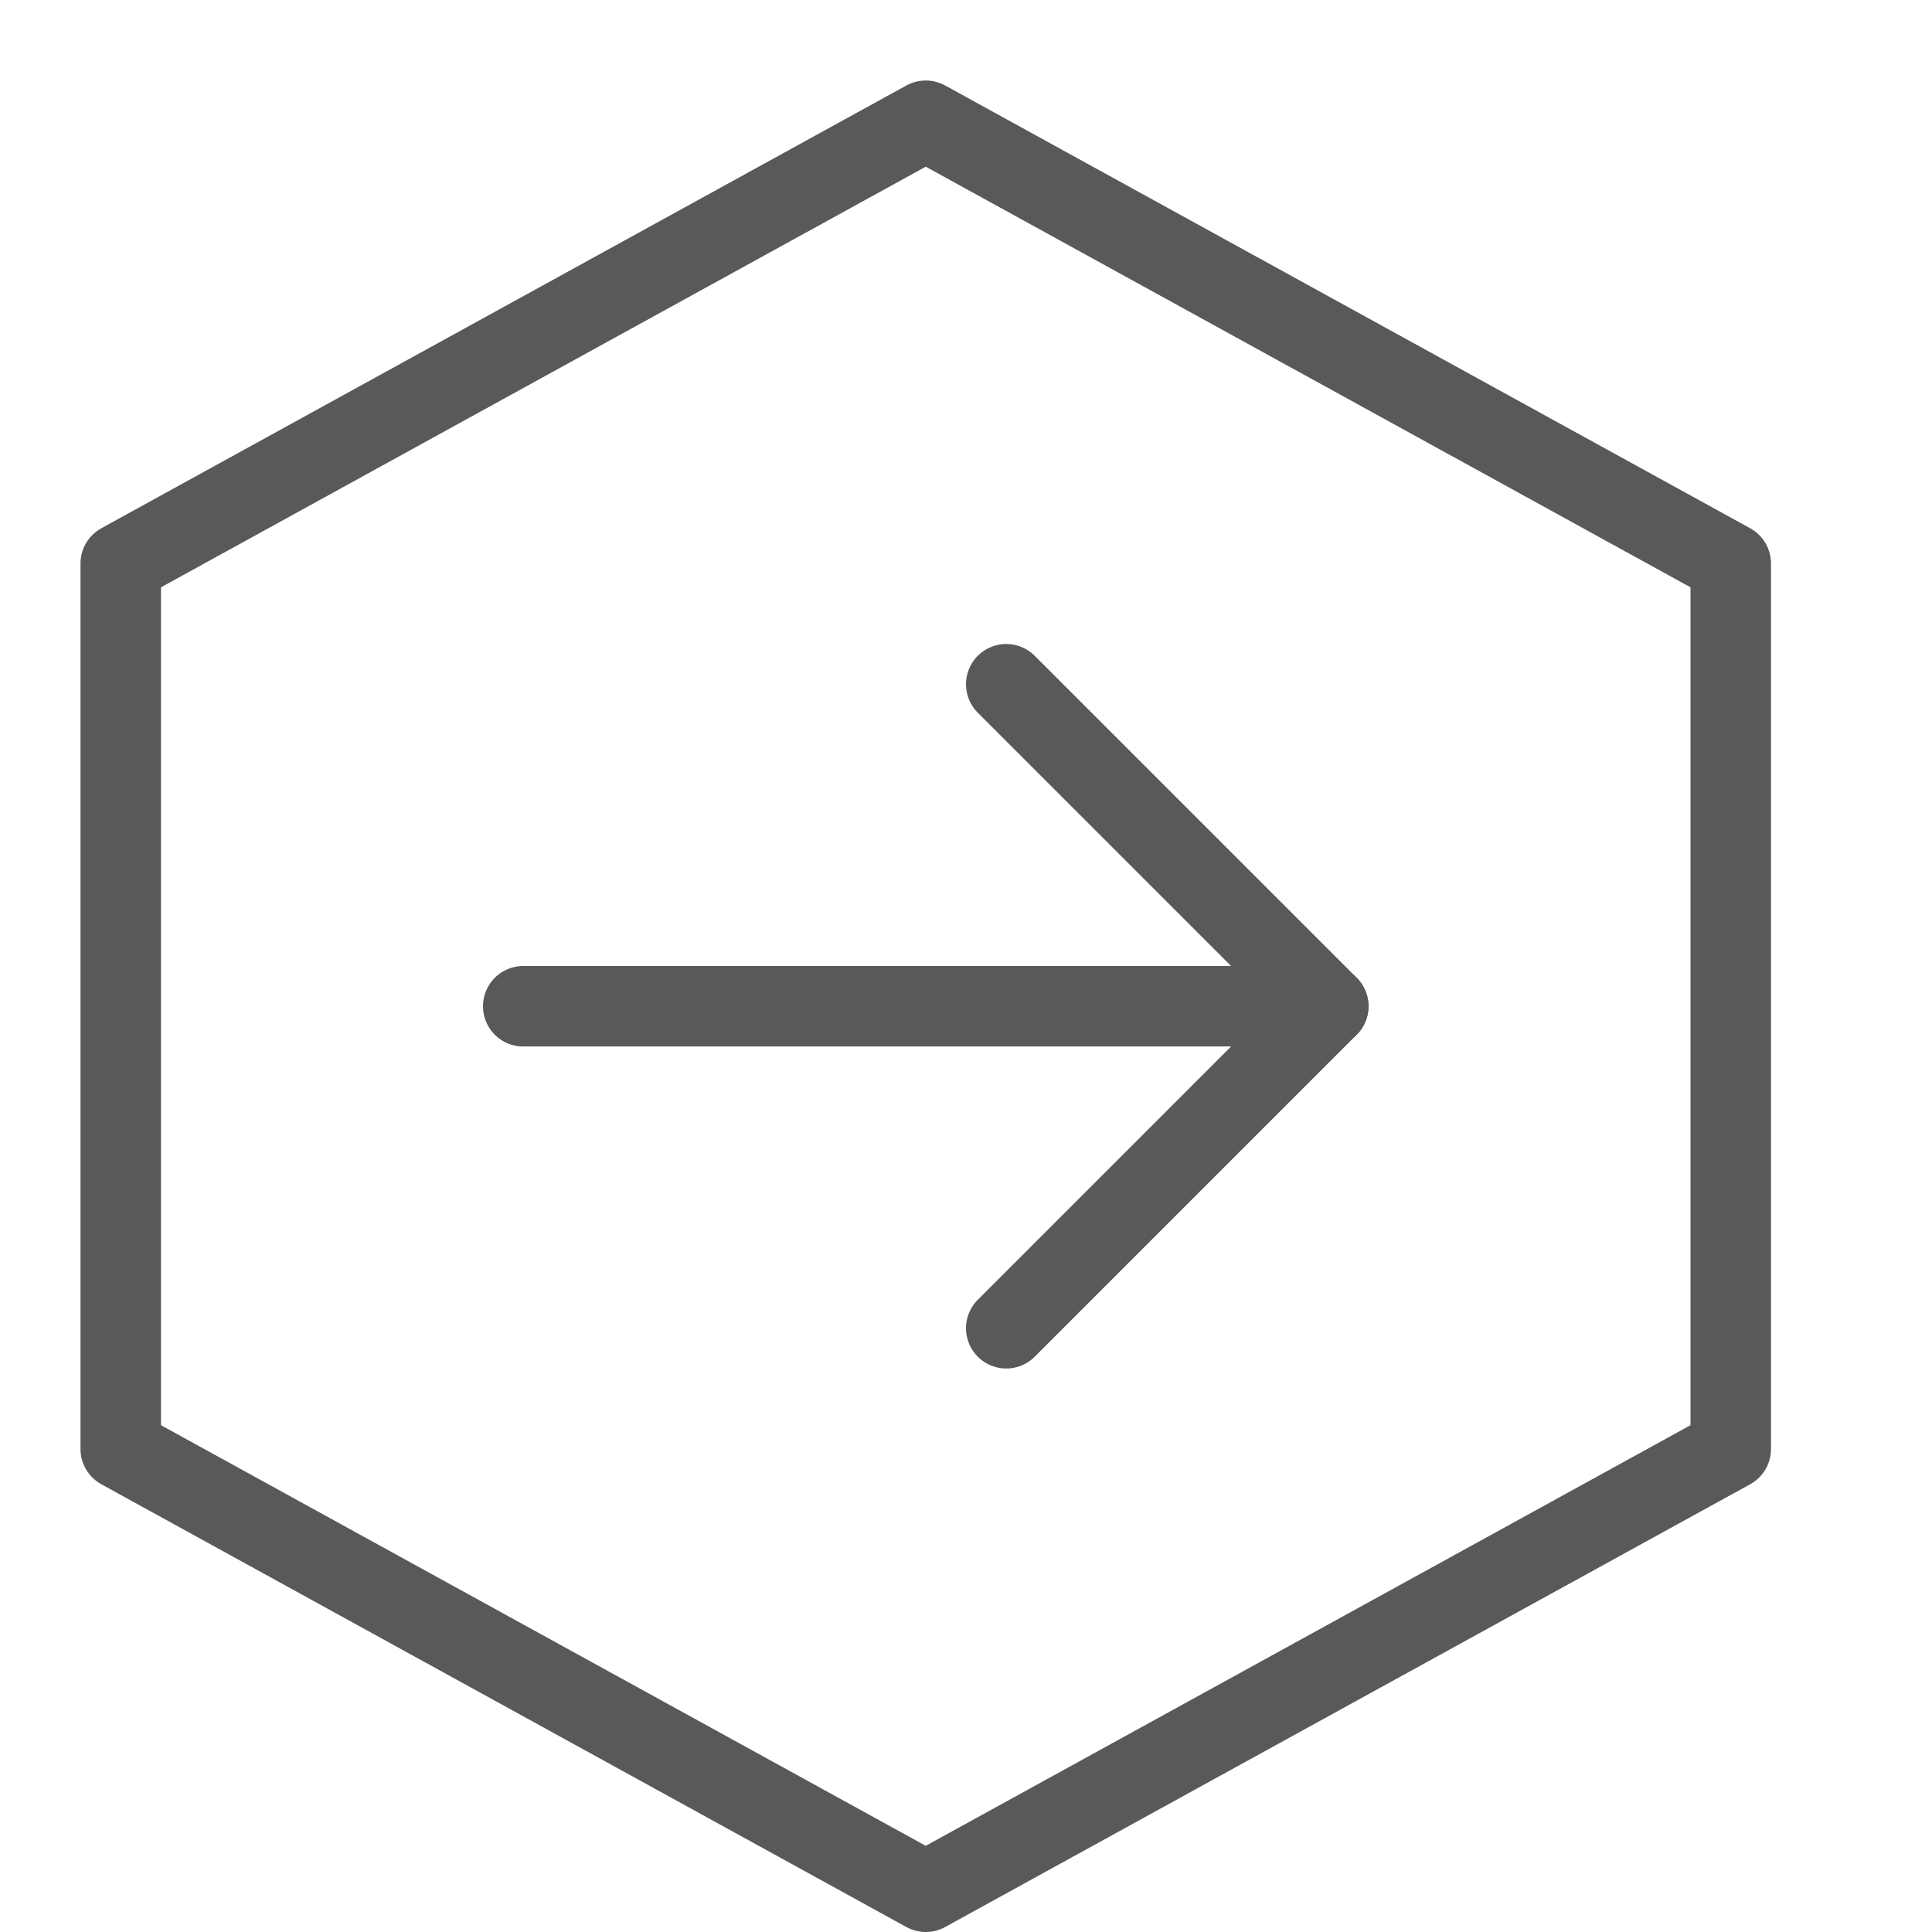
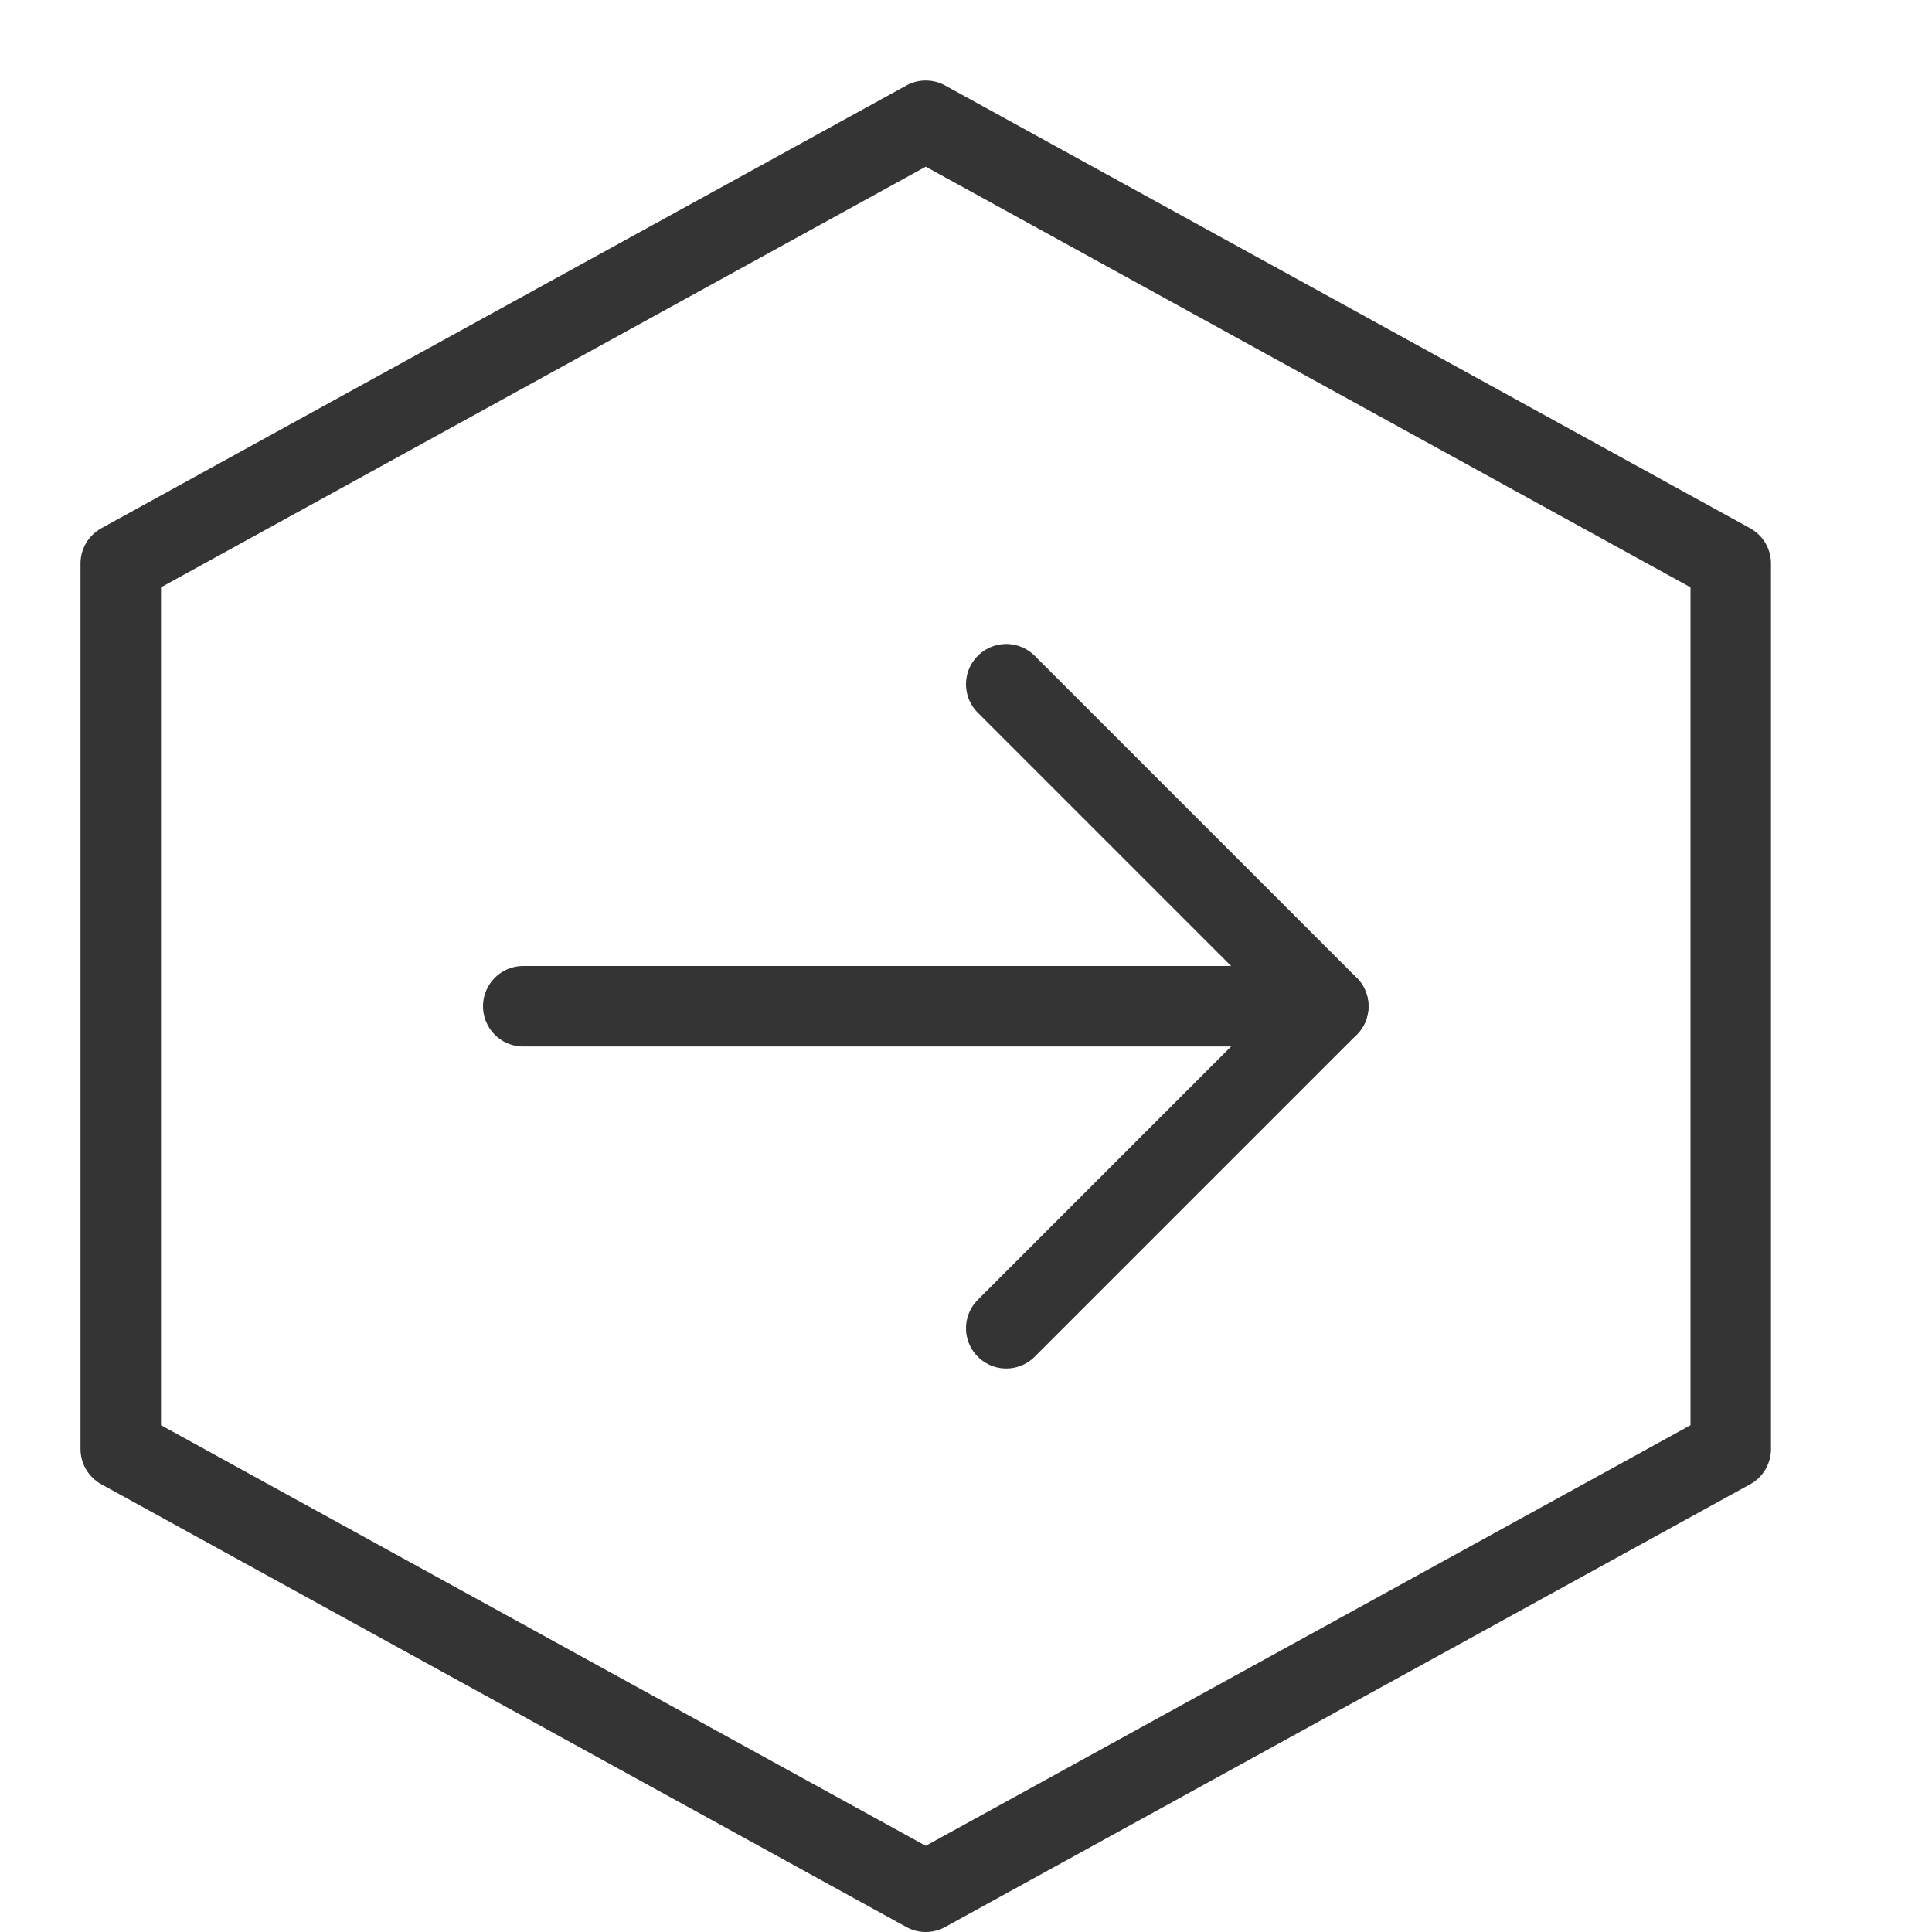
- <svg xmlns="http://www.w3.org/2000/svg" version="1.1" x="0px" y="0px" width="24px" height="24px" viewBox="0 0 24 24" enable-background="new 0 0 24 24" xml:space="preserve">
-   <g id="Black">
-     <g>
-       <g>
-         <polyline fill="none" stroke="#58595B" stroke-linecap="round" stroke-linejoin="round" stroke-miterlimit="10" points="     12.5,8.5 16.5,12.5 12.5,16.5    " />
-         <line fill="none" stroke="#58595B" stroke-linecap="round" stroke-linejoin="round" stroke-miterlimit="10" x1="16.5" y1="12.5" x2="6.5" y2="12.5" />
-       </g>
-       <polygon fill="none" stroke="#58595B" stroke-linecap="round" stroke-linejoin="round" stroke-miterlimit="10" points="21.5,18     11.5,23.5 1.5,18 1.5,7 11.5,1.5 21.5,7   " />
+ <svg xmlns="http://www.w3.org/2000/svg" enable-background="new 0 0 24 24" height="24" viewBox="0 0 24 24" width="24">
+   <g fill="none">
+     <g stroke="#343434" stroke-linecap="round" stroke-linejoin="round" stroke-miterlimit="10">
+       <path d="m12.5 8.5 4 4-4 4" />
+       <path d="m16.5 12.5h-10" />
+       <path d="m21.5 18-10 5.5-10-5.5v-11l10-5.5 10 5.5z" />
    </g>
-   </g>
-   <g id="Frames-24px">
-     <rect fill="none" width="24" height="24" />
+     <path d="m0 0h24v24h-24z" />
  </g>
</svg>
